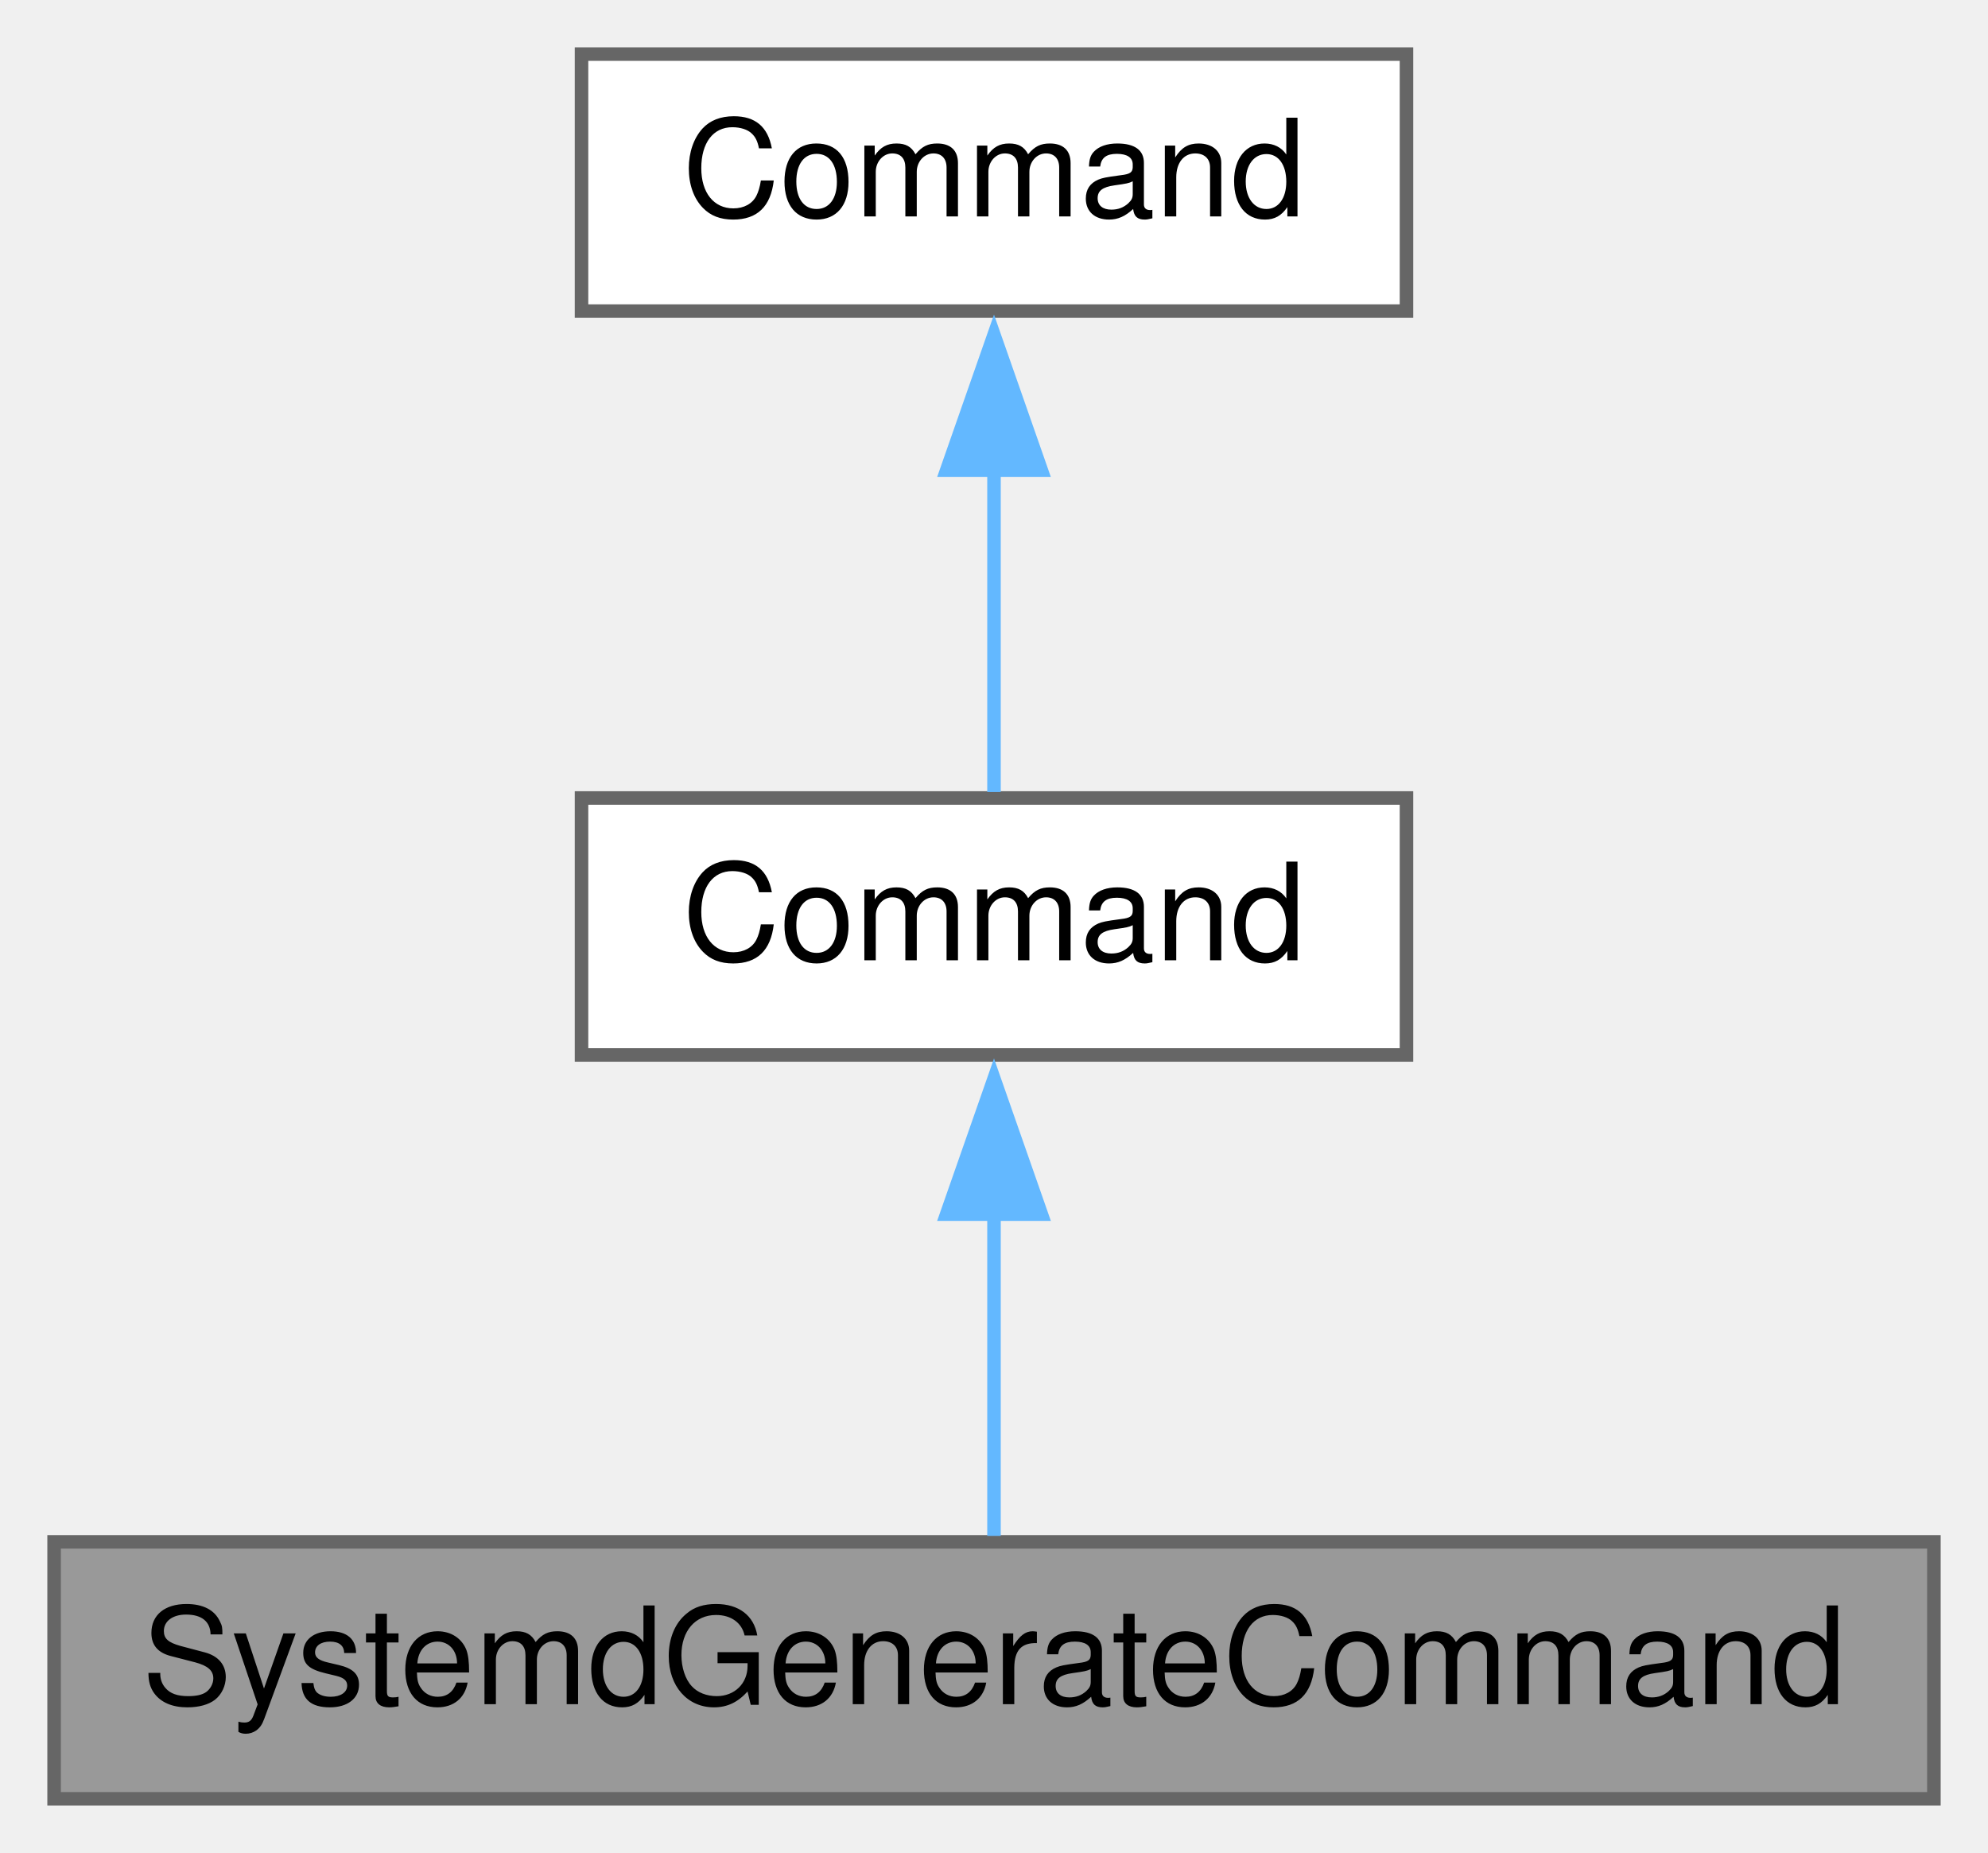
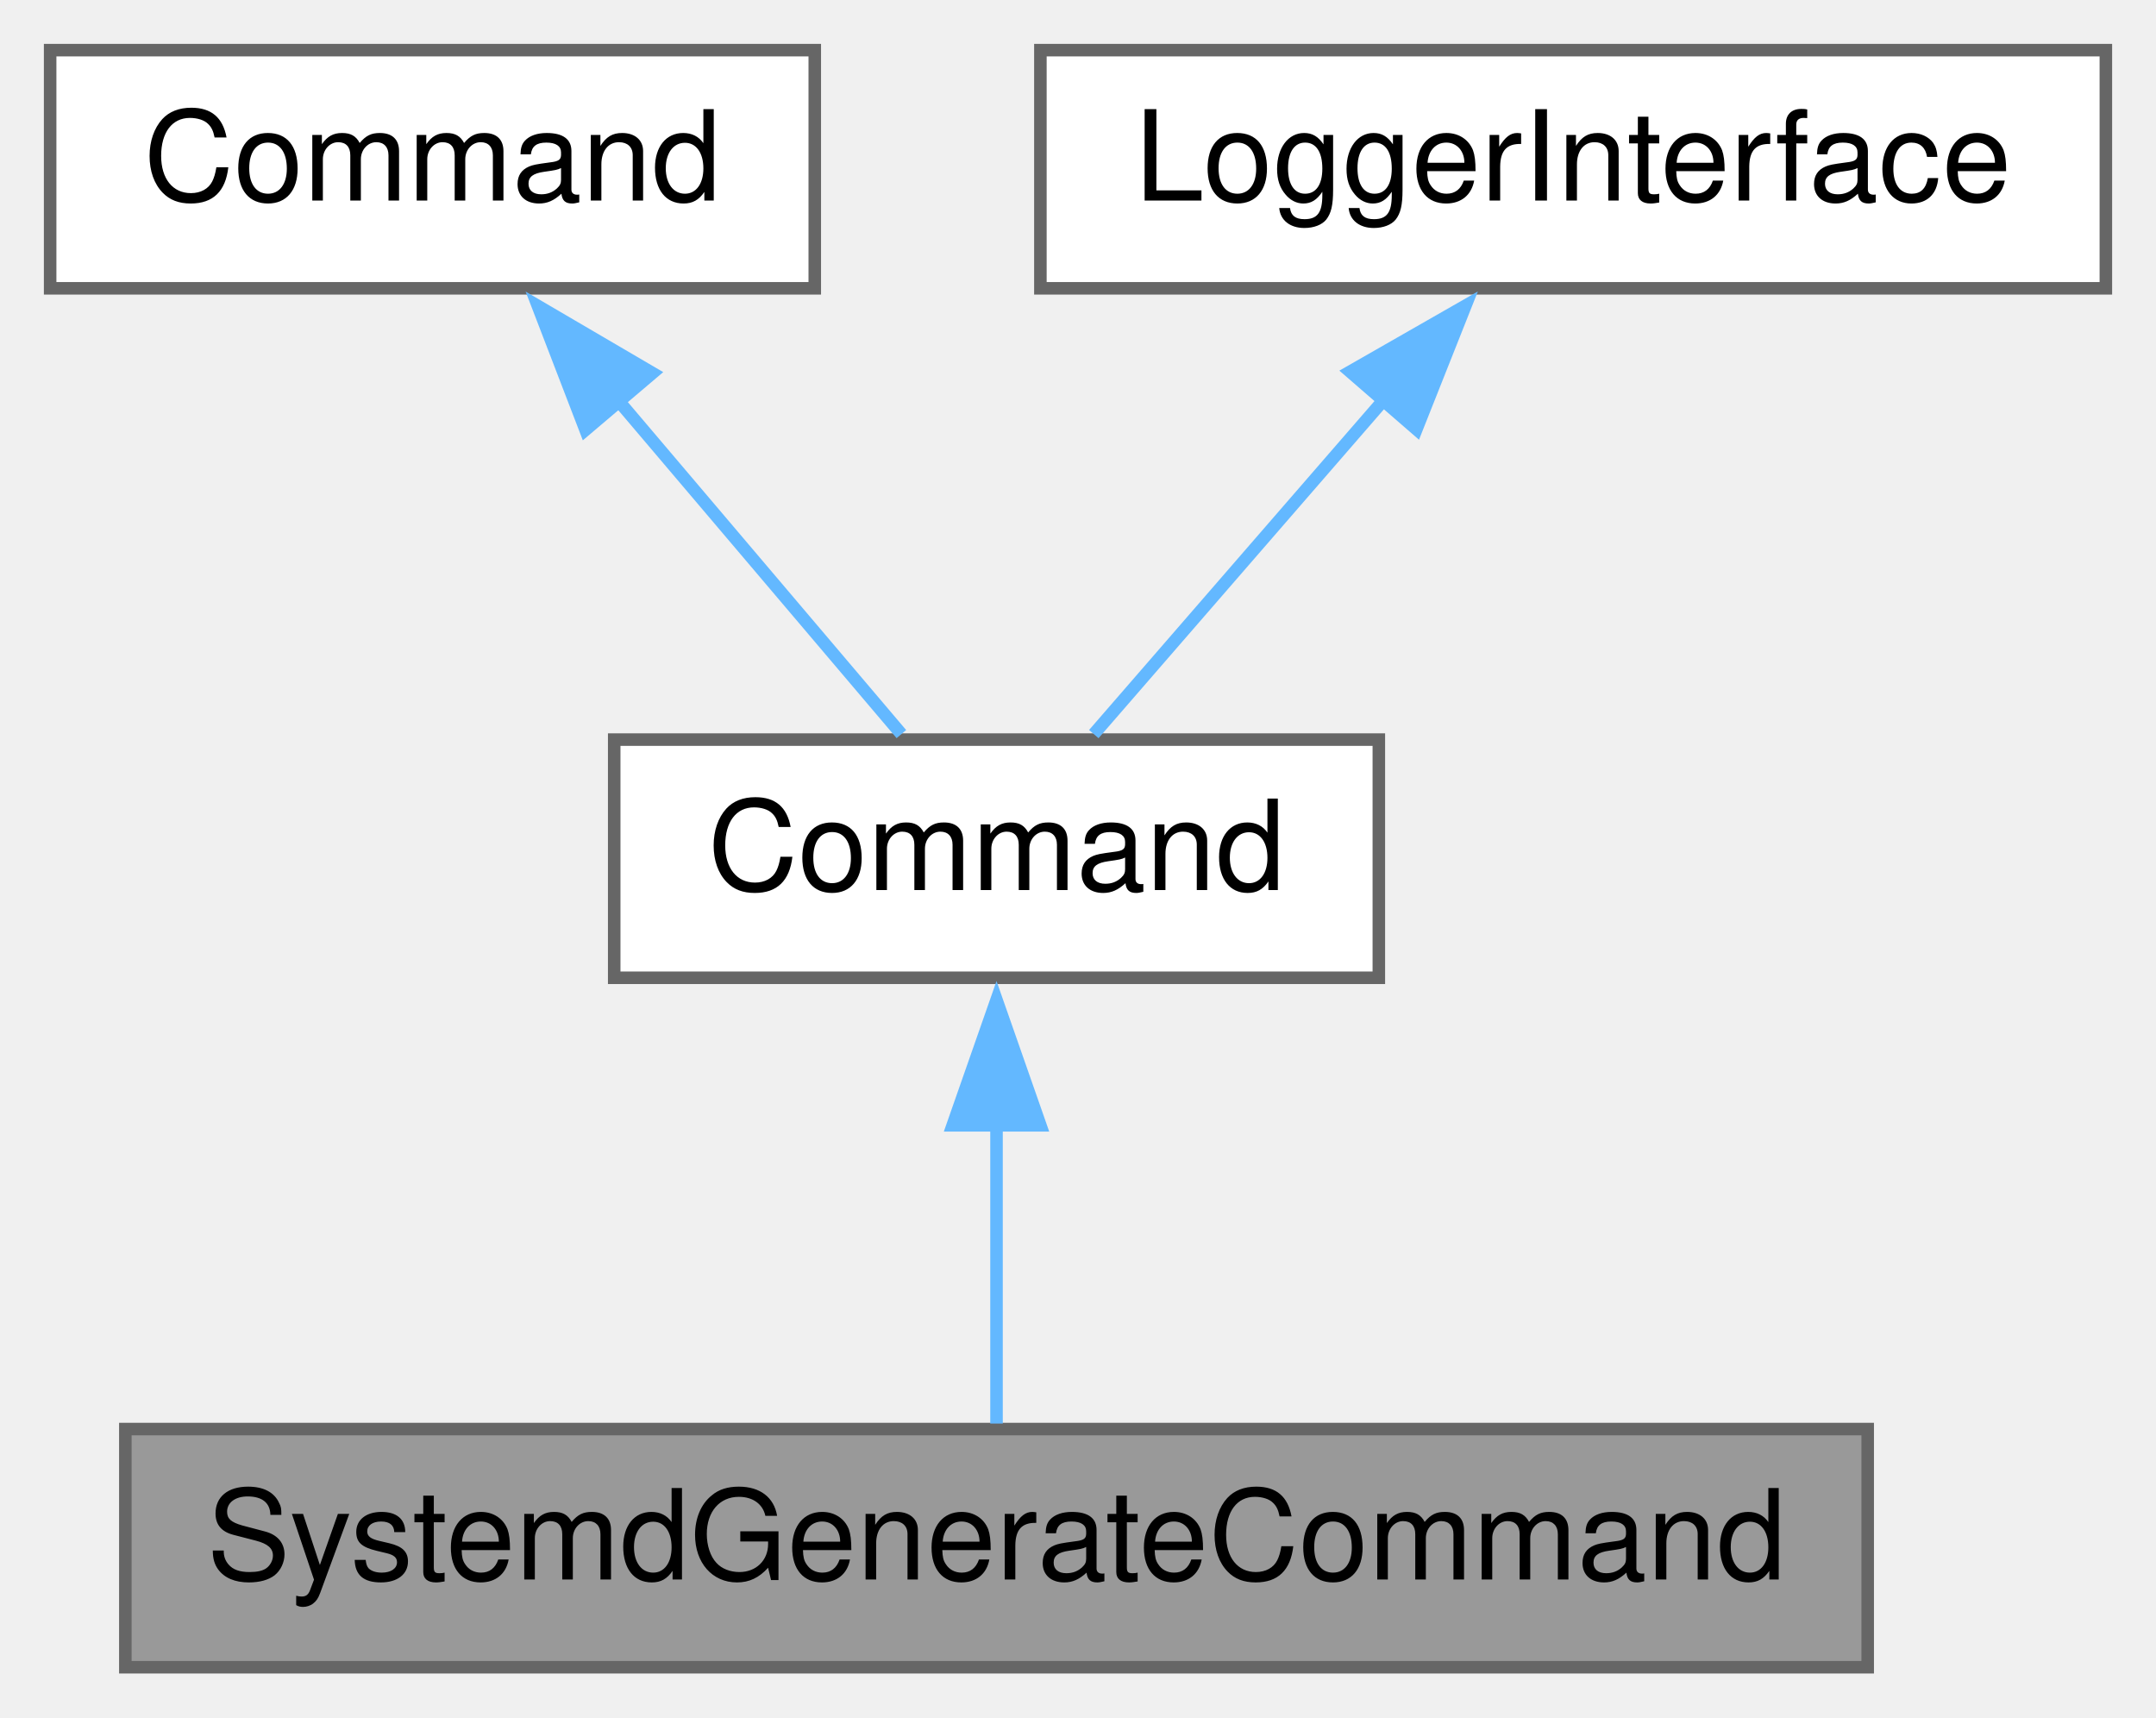
- <svg xmlns="http://www.w3.org/2000/svg" xmlns:xlink="http://www.w3.org/1999/xlink" width="147pt" height="137pt" viewBox="0.00 0.00 147.00 137.00">
+ <svg xmlns="http://www.w3.org/2000/svg" xmlns:xlink="http://www.w3.org/1999/xlink" width="172pt" height="137pt" viewBox="0.00 0.00 172.00 137.00">
  <g id="graph0" class="graph" transform="scale(1 1) rotate(0) translate(4 133)">
    <g id="node1" class="node">
      <g id="a_node1">
        <a xlink:title=" ">
-           <polygon fill="#999999" stroke="#666666" points="139,-19 0,-19 0,0 139,0 139,-19" />
-           <text text-anchor="middle" x="69.5" y="-7" font-family="Helvetica,sans-Serif" font-size="10.00">SystemdGenerateCommand</text>
+           <polygon fill="#999999" stroke="#666666" points="145,-19 6,-19 6,0 145,0 145,-19" />
+           <text text-anchor="middle" x="75.5" y="-7" font-family="Helvetica,sans-Serif" font-size="10.00">SystemdGenerateCommand</text>
        </a>
      </g>
    </g>
    <g id="node2" class="node">
      <g id="a_node2">
        <a xlink:href="class_z_m_1_1_command_1_1_command.html" target="_top" xlink:title=" ">
-           <polygon fill="white" stroke="#666666" points="100,-74 39,-74 39,-55 100,-55 100,-74" />
-           <text text-anchor="middle" x="69.5" y="-62" font-family="Helvetica,sans-Serif" font-size="10.00">Command</text>
+           <polygon fill="white" stroke="#666666" points="106,-74 45,-74 45,-55 106,-55 106,-74" />
+           <text text-anchor="middle" x="75.5" y="-62" font-family="Helvetica,sans-Serif" font-size="10.00">Command</text>
        </a>
      </g>
    </g>
    <g id="edge1" class="edge">
-       <path fill="none" stroke="#63b8ff" d="M69.5,-43.35C69.5,-35.1 69.5,-25.97 69.5,-19.44" />
-       <polygon fill="#63b8ff" stroke="#63b8ff" points="66,-43.23 69.5,-53.23 73,-43.23 66,-43.23" />
+       <path fill="none" stroke="#63b8ff" d="M75.5,-43.35C75.5,-35.1 75.5,-25.97 75.5,-19.44" />
+       <polygon fill="#63b8ff" stroke="#63b8ff" points="72,-43.23 75.5,-53.23 79,-43.23 72,-43.23" />
    </g>
    <g id="node3" class="node">
      <g id="a_node3">
        <a xlink:title=" ">
-           <polygon fill="white" stroke="#666666" points="100,-129 39,-129 39,-110 100,-110 100,-129" />
-           <text text-anchor="middle" x="69.5" y="-117" font-family="Helvetica,sans-Serif" font-size="10.00">Command</text>
+           <polygon fill="white" stroke="#666666" points="61,-129 0,-129 0,-110 61,-110 61,-129" />
+           <text text-anchor="middle" x="30.5" y="-117" font-family="Helvetica,sans-Serif" font-size="10.00">Command</text>
        </a>
      </g>
    </g>
    <g id="edge2" class="edge">
-       <path fill="none" stroke="#63b8ff" d="M69.5,-98.35C69.5,-90.1 69.5,-80.97 69.5,-74.44" />
-       <polygon fill="#63b8ff" stroke="#63b8ff" points="66,-98.23 69.5,-108.23 73,-98.23 66,-98.23" />
+       <path fill="none" stroke="#63b8ff" d="M45.18,-101.22C52.76,-92.28 61.71,-81.74 67.91,-74.44" />
+       <polygon fill="#63b8ff" stroke="#63b8ff" points="42.71,-98.71 38.91,-108.59 48.05,-103.24 42.71,-98.71" />
+     </g>
+     <g id="node4" class="node">
+       <g id="a_node4">
+         <a xlink:title=" ">
+           <polygon fill="white" stroke="#666666" points="164,-129 79,-129 79,-110 164,-110 164,-129" />
+           <text text-anchor="middle" x="121.5" y="-117" font-family="Helvetica,sans-Serif" font-size="10.00">LoggerInterface</text>
+         </a>
+       </g>
+     </g>
+     <g id="edge3" class="edge">
+       <path fill="none" stroke="#63b8ff" d="M106.5,-101.22C98.74,-92.28 89.6,-81.74 83.26,-74.44" />
+       <polygon fill="#63b8ff" stroke="#63b8ff" points="103.71,-103.35 112.91,-108.61 109,-98.76 103.71,-103.35" />
    </g>
  </g>
</svg>
